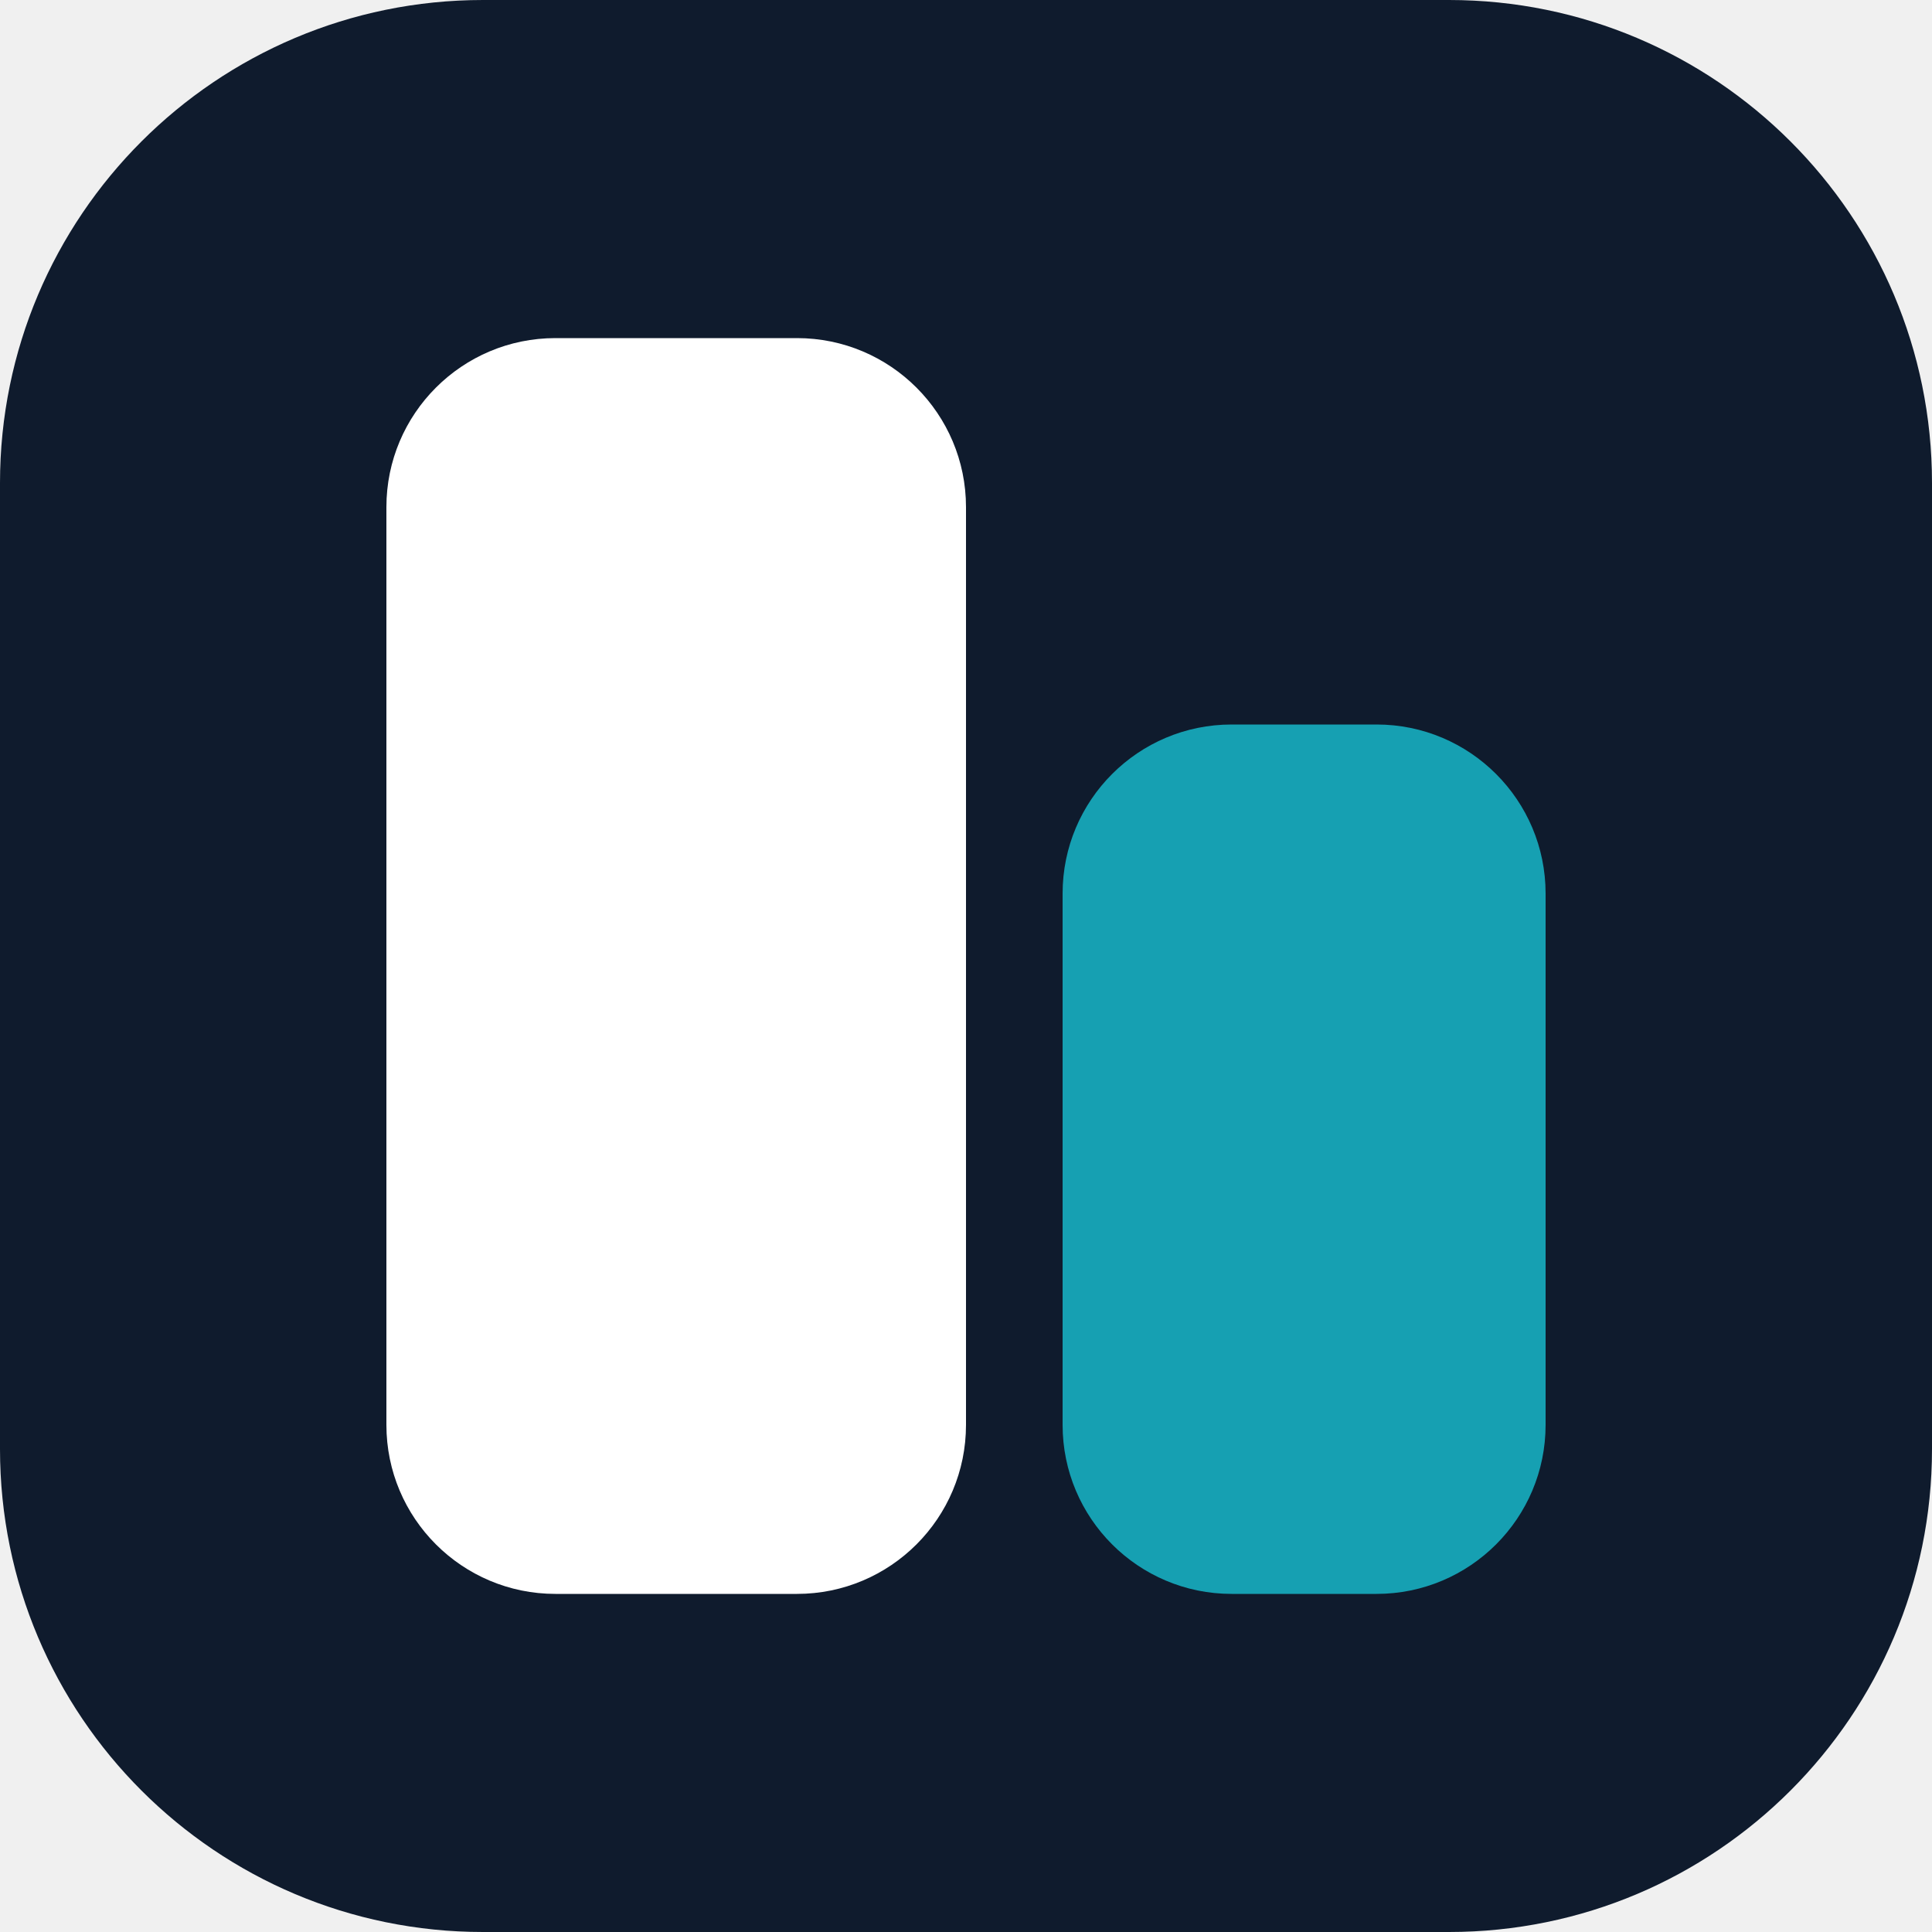
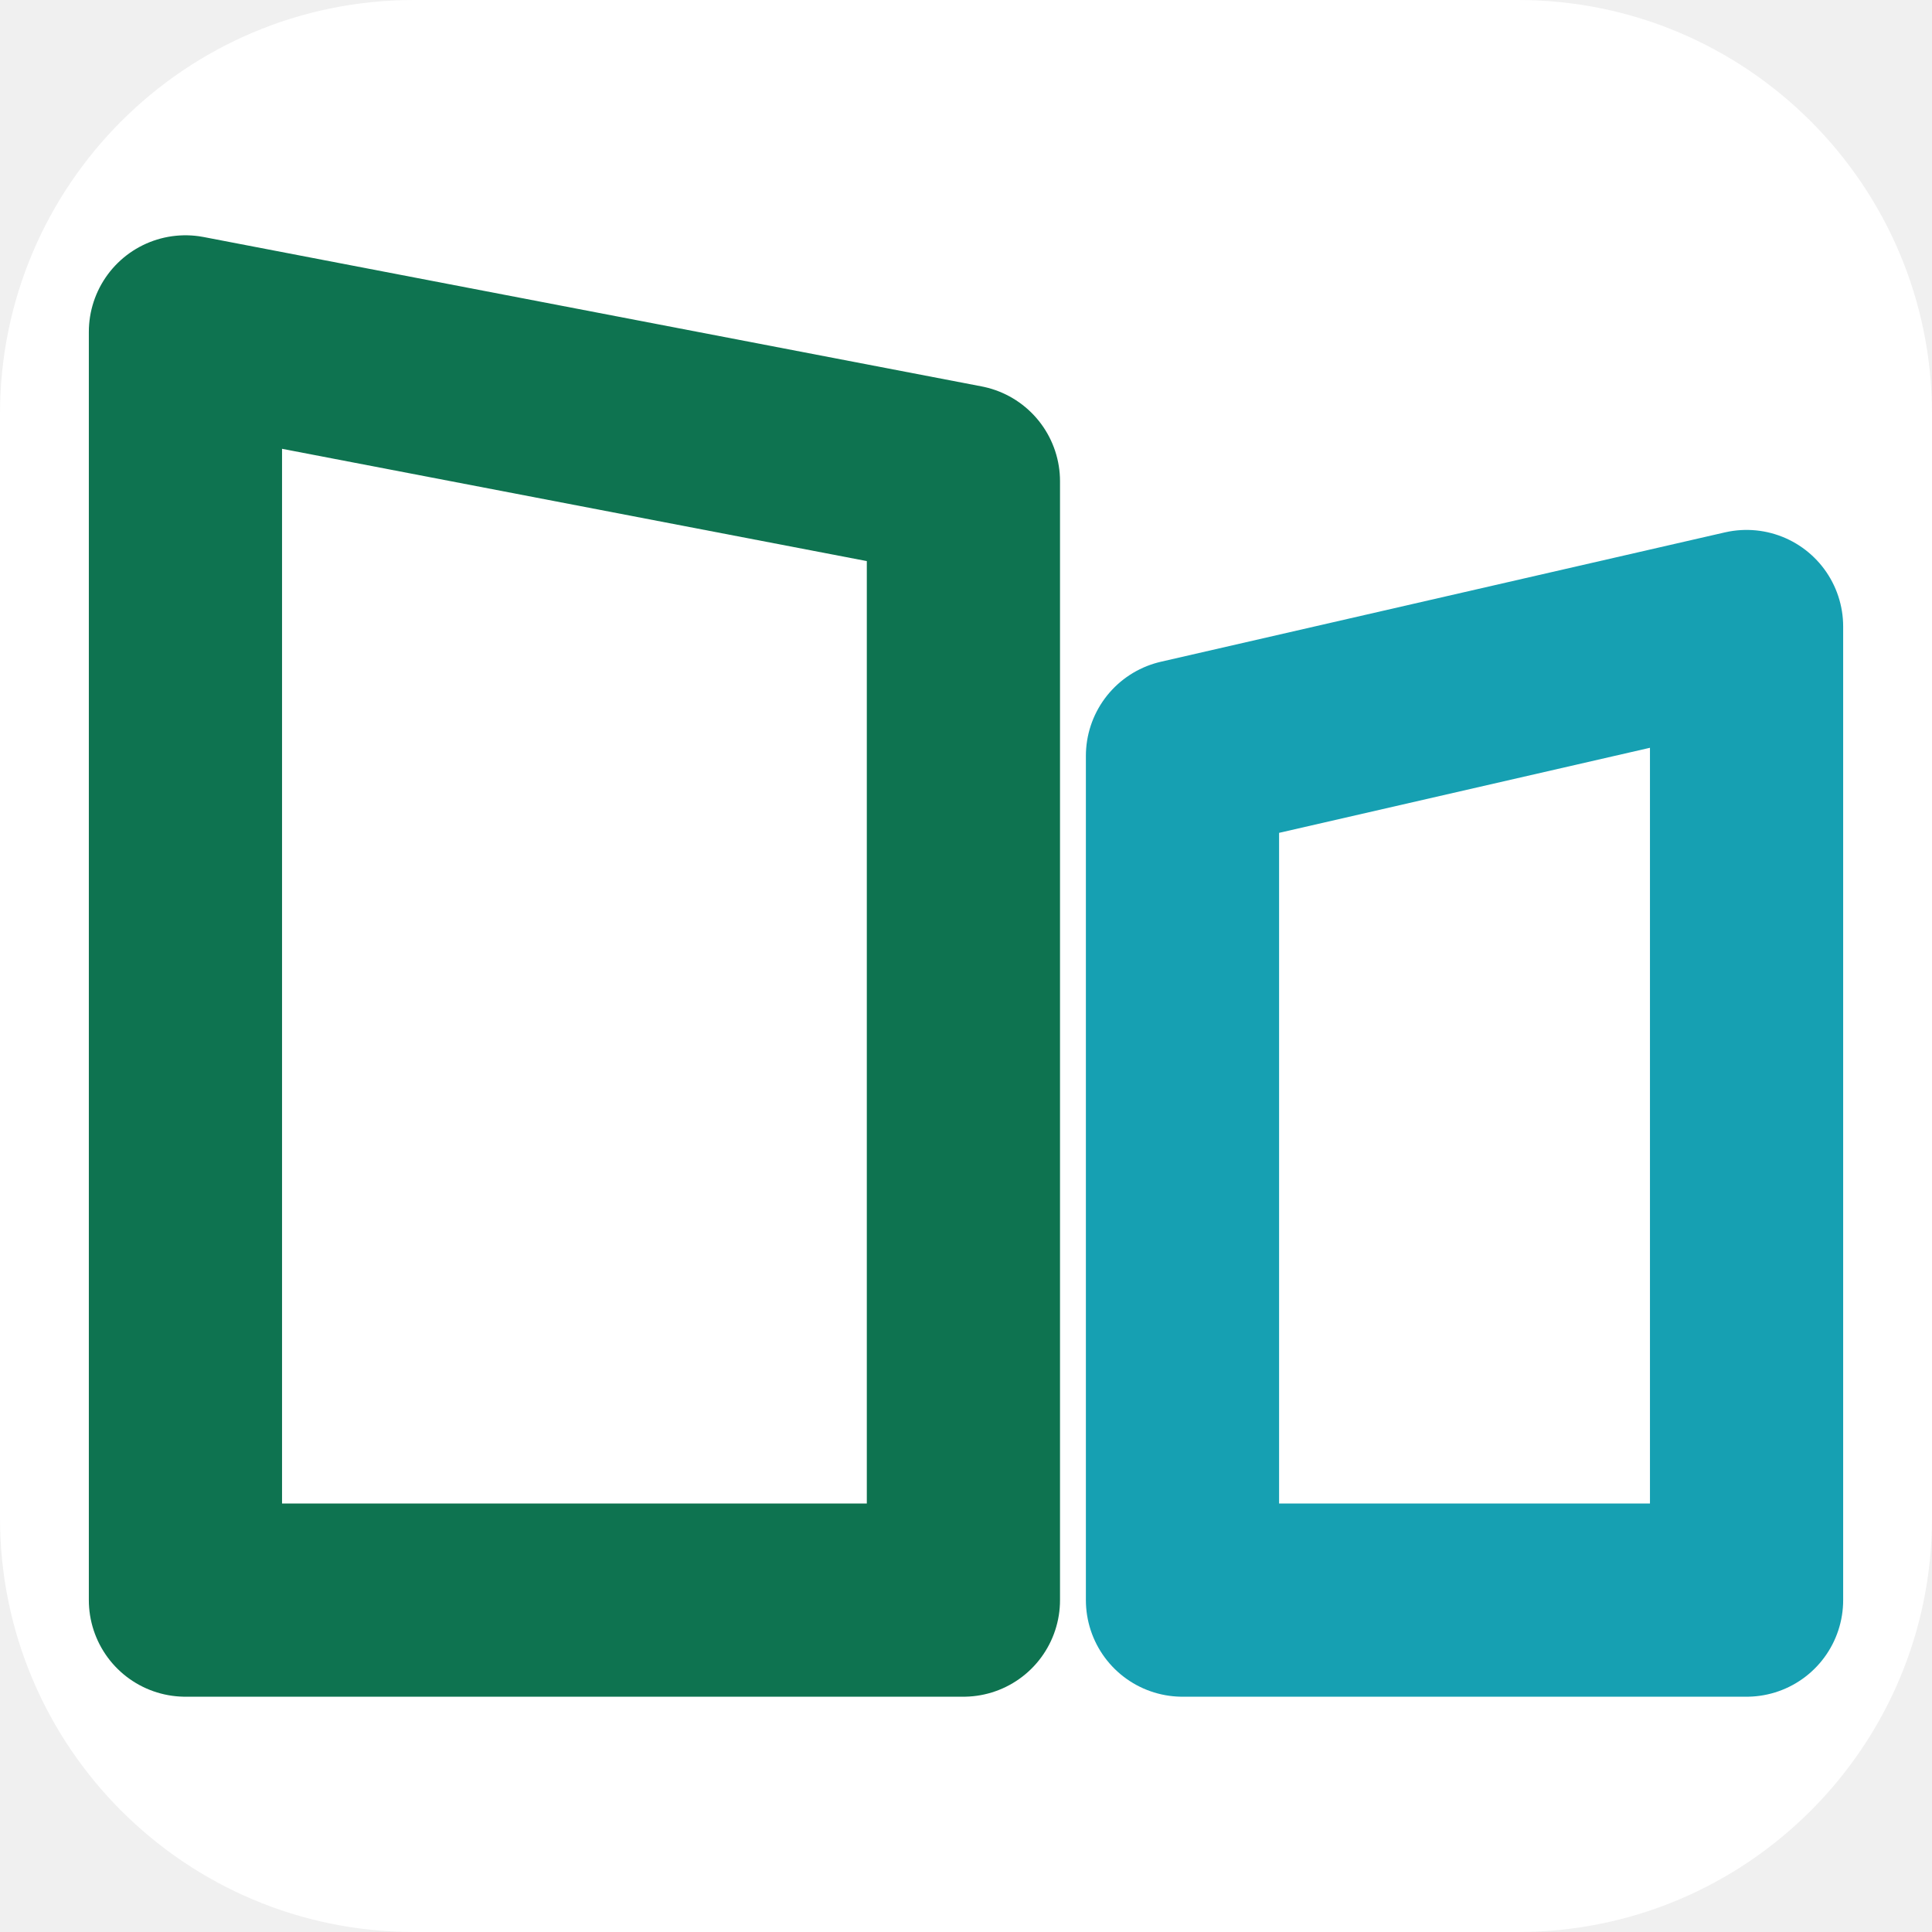
- <svg xmlns="http://www.w3.org/2000/svg" viewBox="0 0 40 40">
-   <rect width="40" height="40" rx="10" fill="#0F1B2D" />
-   <rect x="8" y="7" width="12" height="26" rx="3.5" fill="#FFFFFF" />
-   <rect x="22" y="15" width="10" height="18" rx="3.5" fill="#16A0B2" />
+ <svg xmlns="http://www.w3.org/2000/svg" viewBox="252.75 120.7 560 560" width="64" height="64">
+   <rect x="252.75" y="120.7" width="560" height="560" rx="120" fill="#FFFFFF" />
+   <g fill="none" stroke-width="56" stroke-linejoin="round">
+     <path stroke="#0E7350" d="M306.5 216.9L532 260.2V584.5H306.5Z" />
+     <path stroke="#16A0B2" d="M595.5 339.8L759 302.3V584.5H595.5Z" />
+   </g>
</svg>
